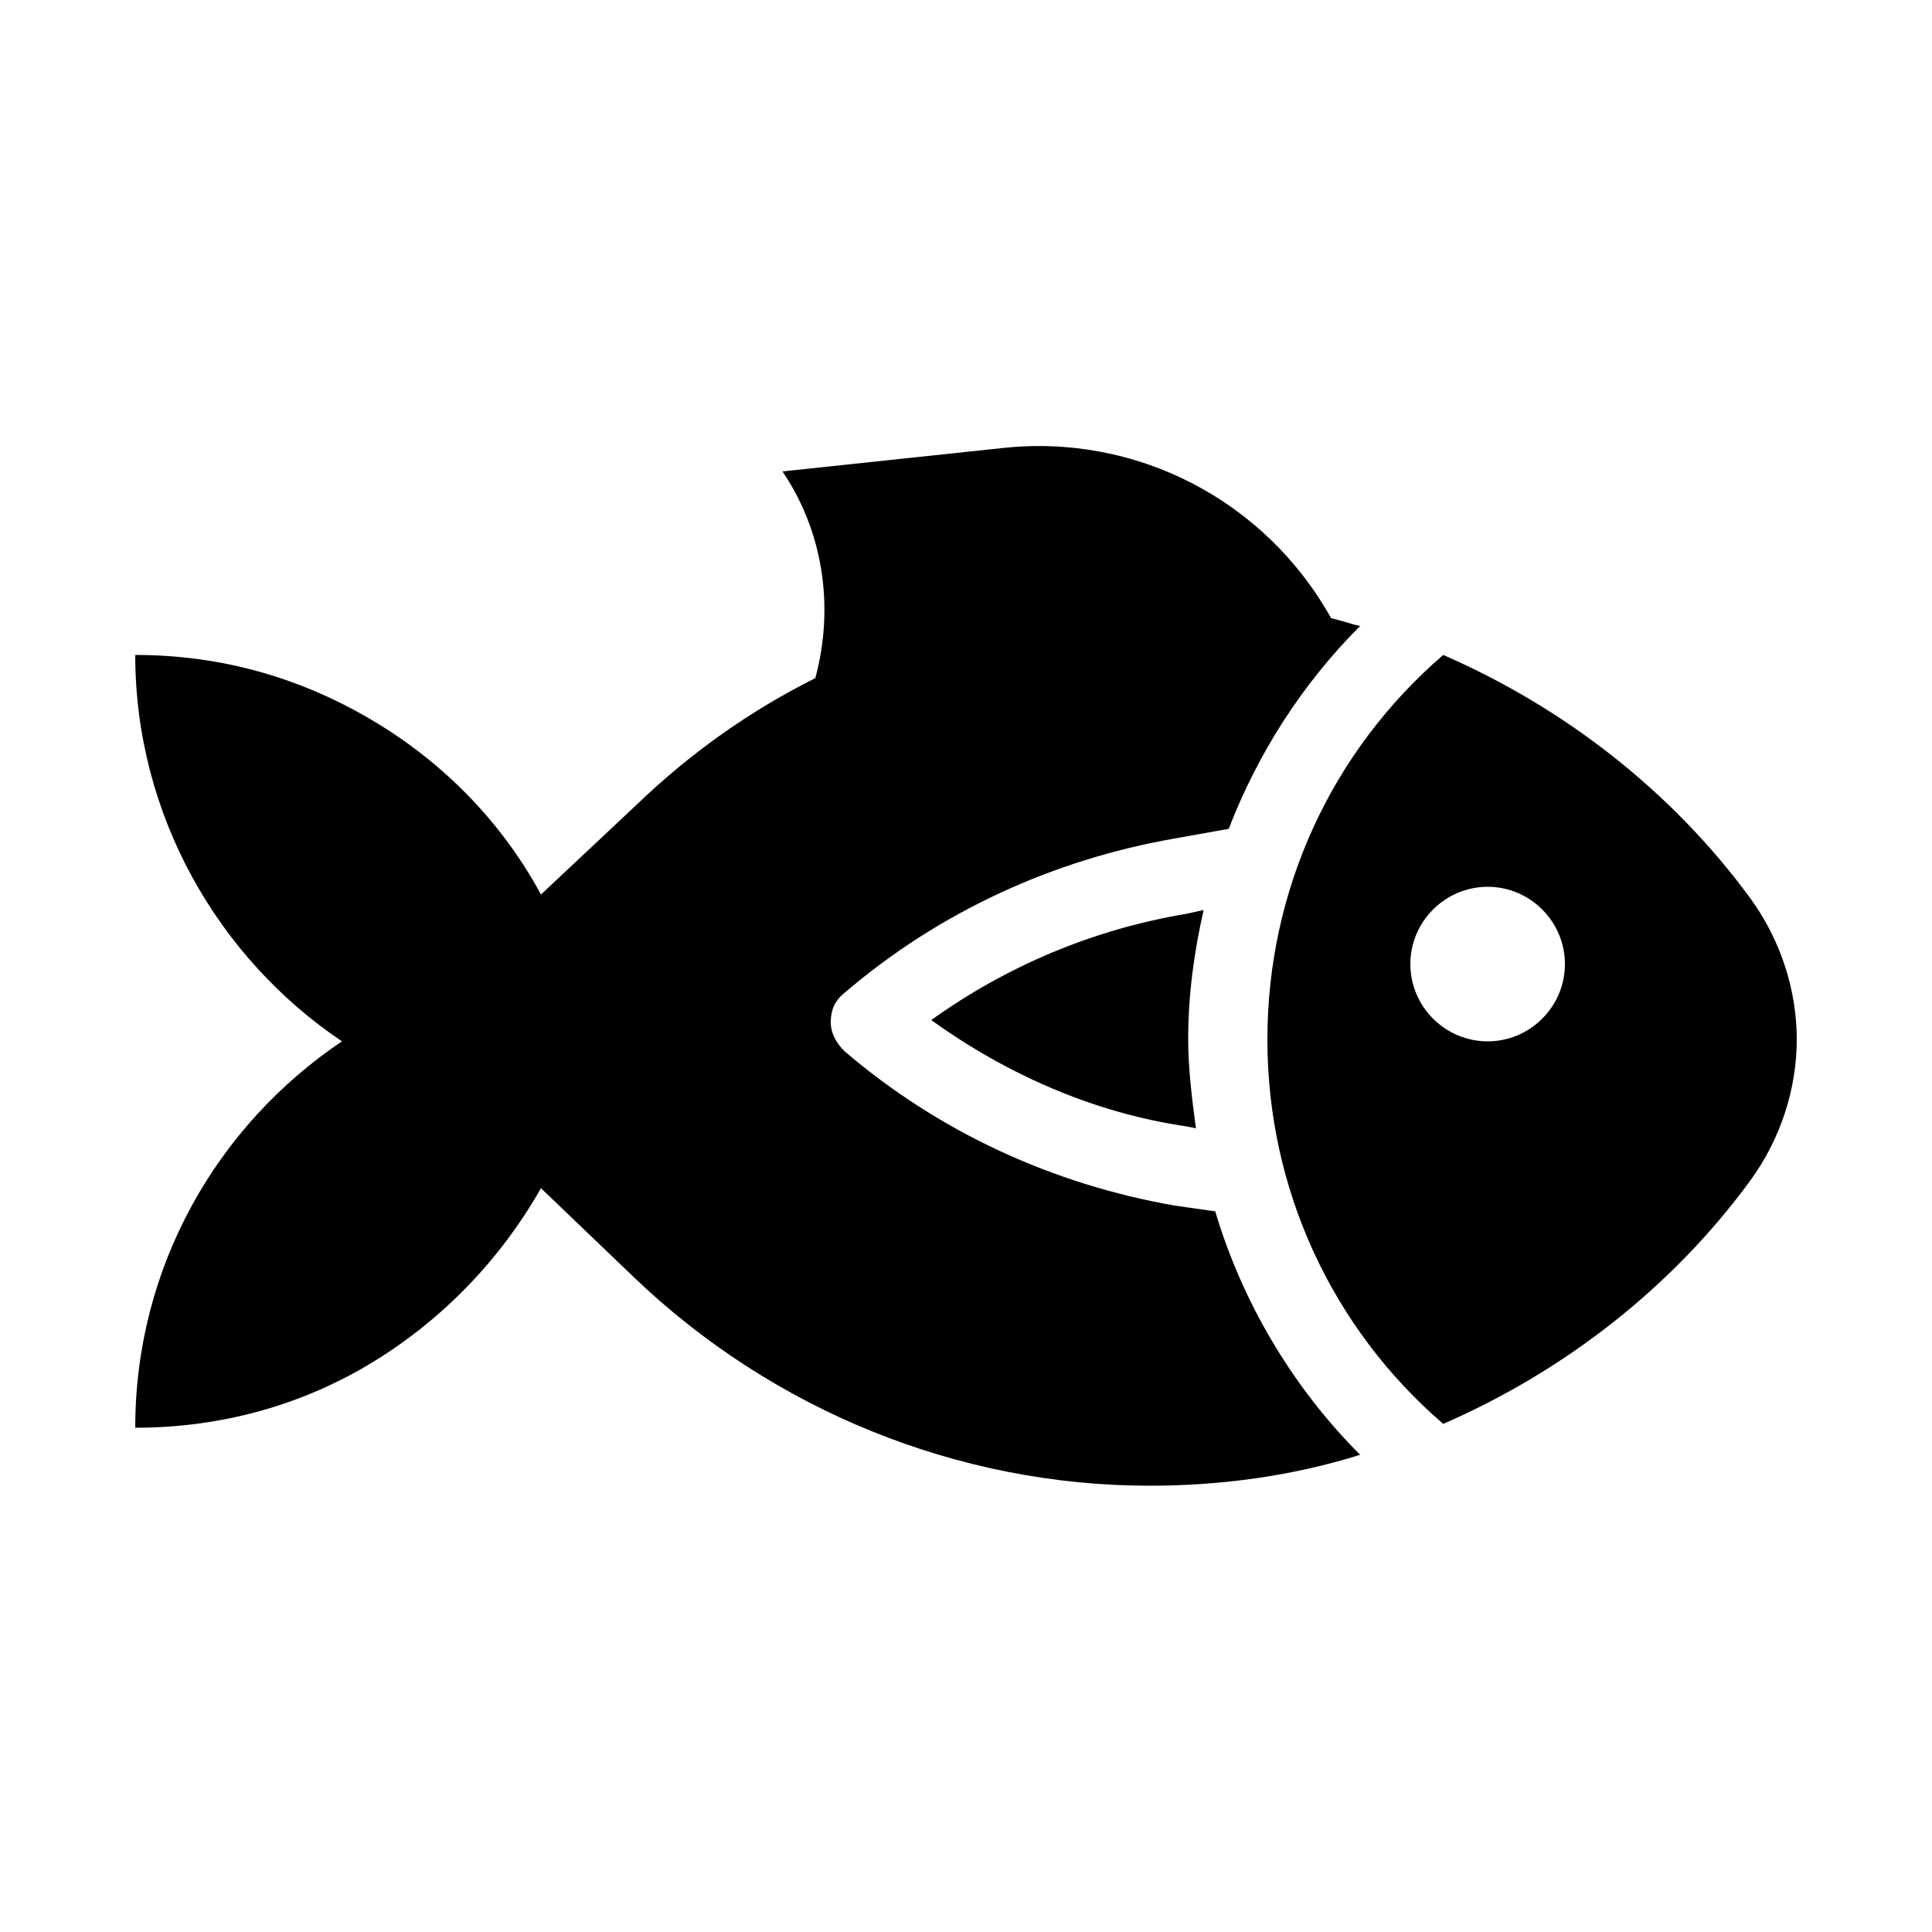
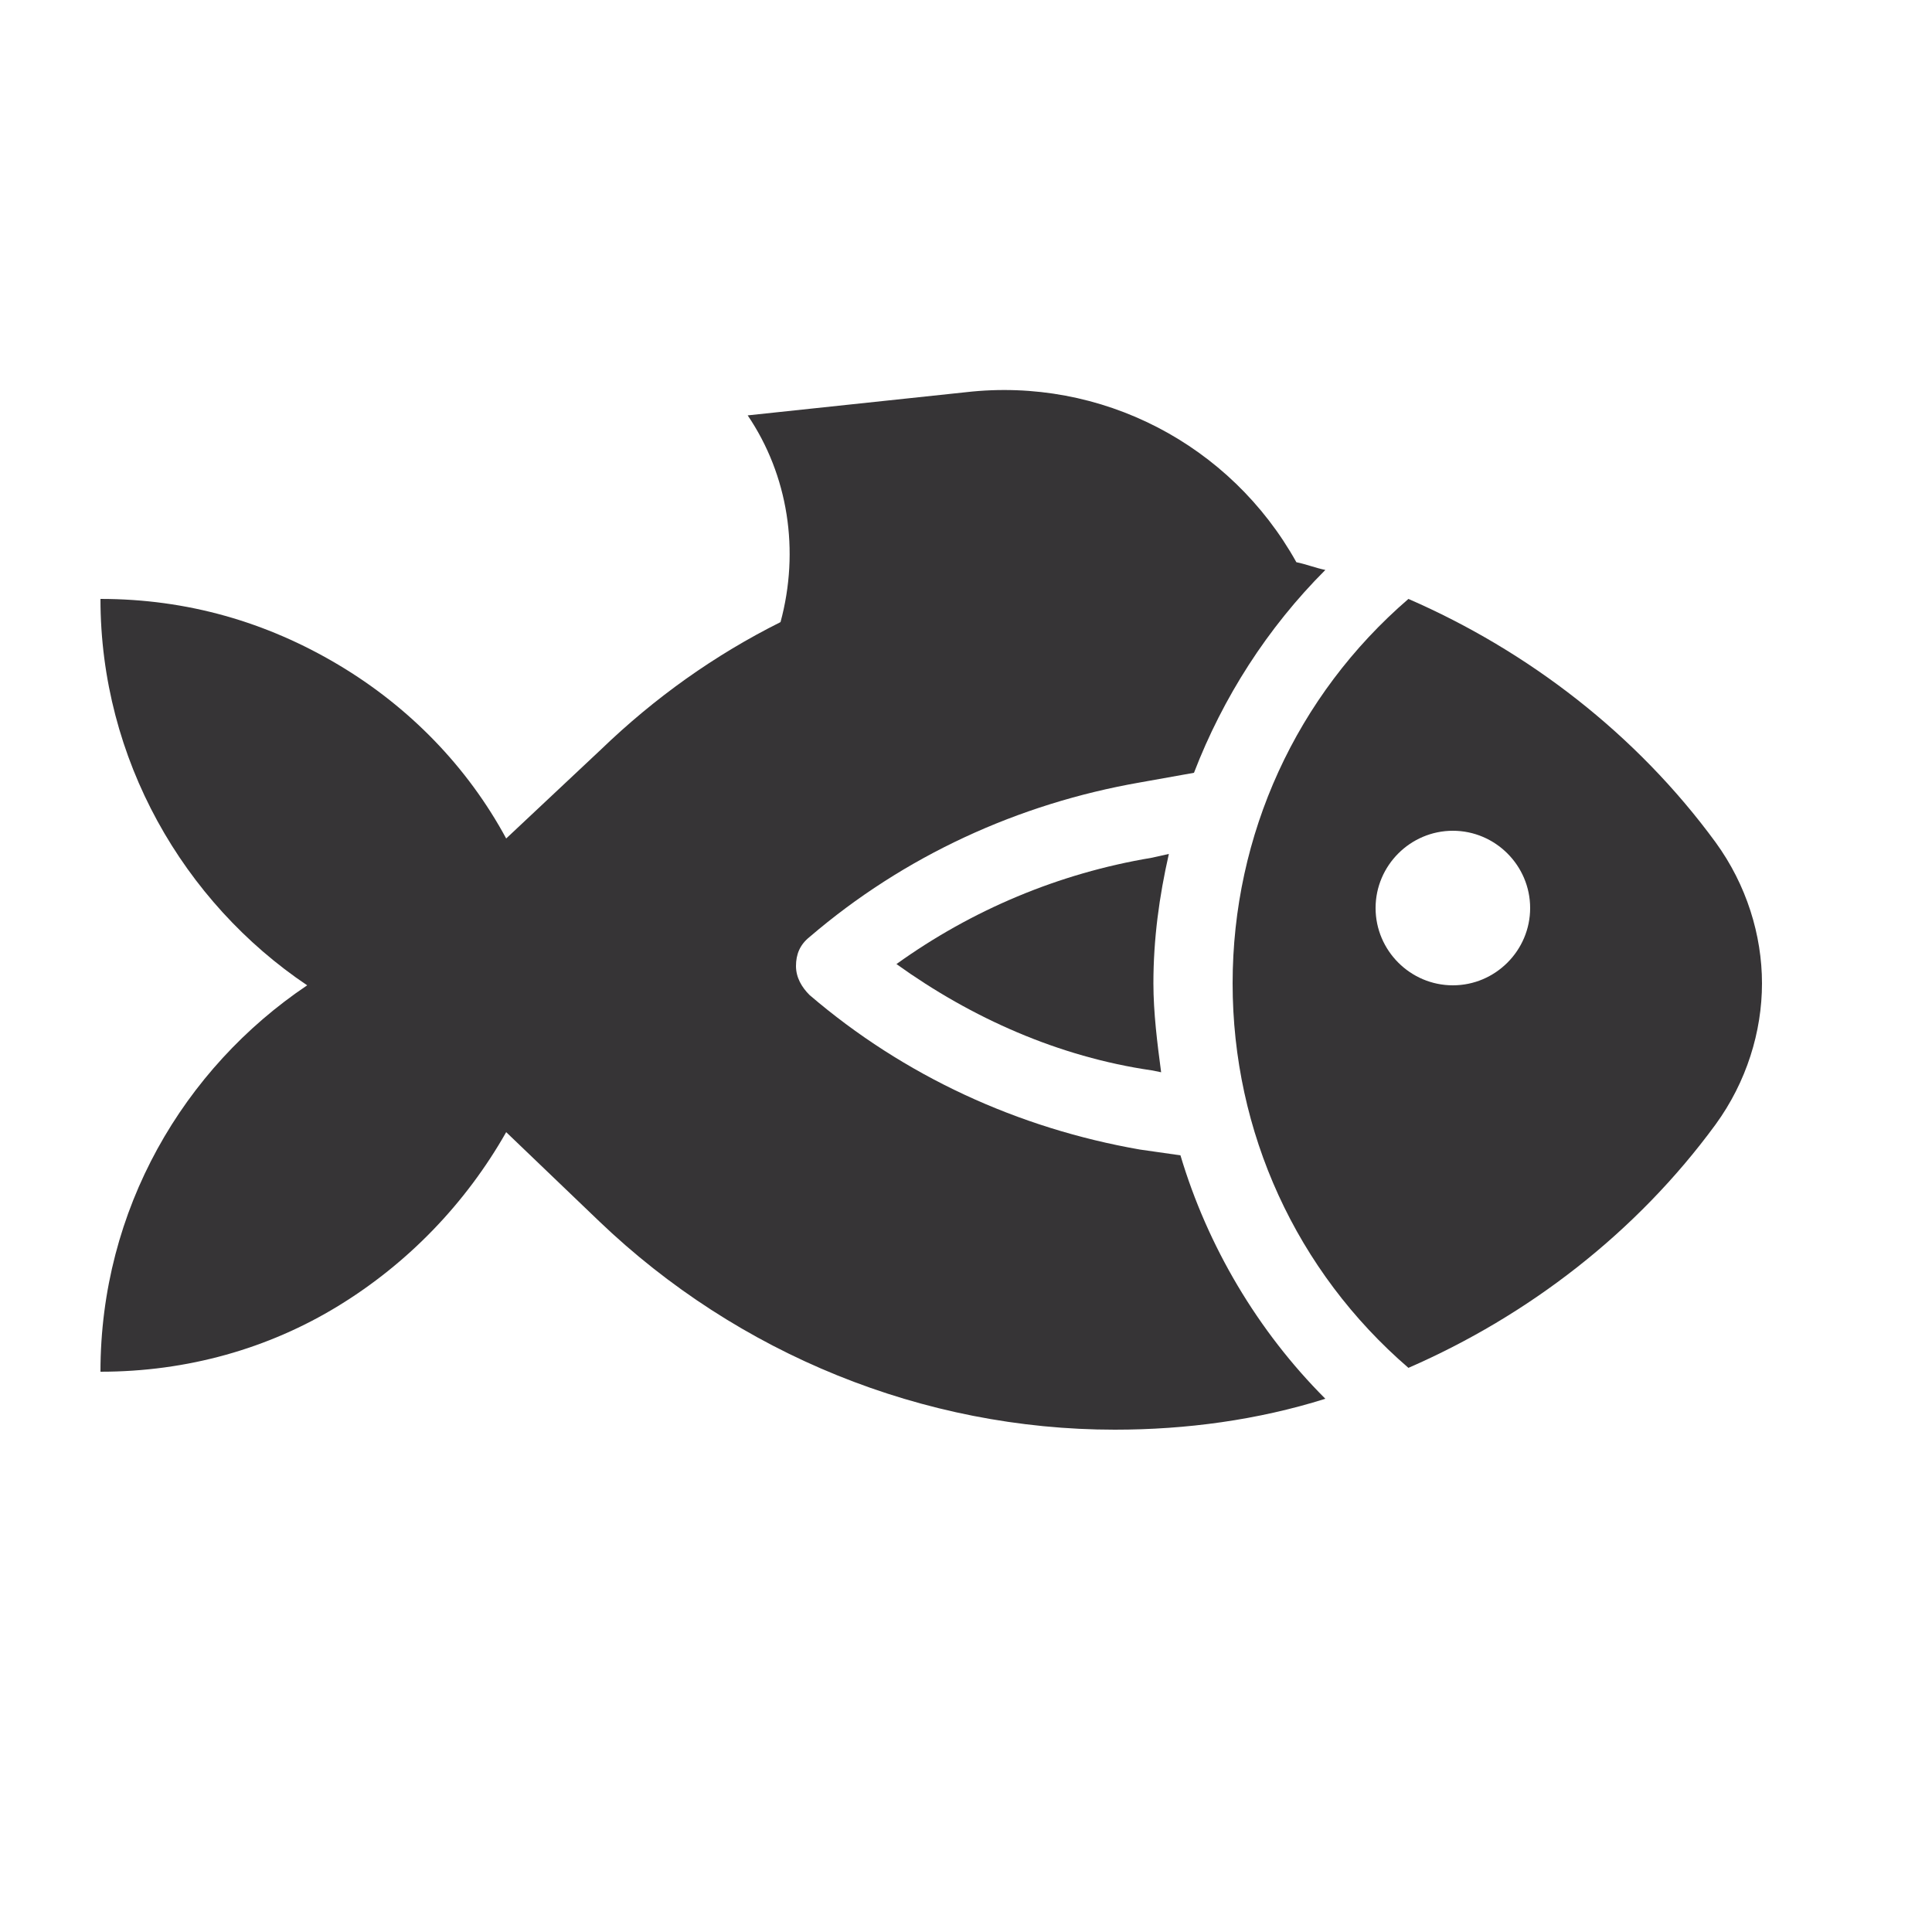
<svg xmlns="http://www.w3.org/2000/svg" version="1.1" id="Layer_1" x="0px" y="0px" viewBox="0 0 100 100" style="enable-background:new 0 0 100 100;" xml:space="preserve">
+   <style type="text/css">
+ 	.st0{fill:#363436;}
+ </style>
  <g>
-     <path d="M90.6,46.5c-4.1-5.6-9.7-9.9-15.9-12.6c-5.8,5-9.1,12.2-9.1,19.9c0,7.7,3.3,14.9,9.1,19.9c6.2-2.7,11.8-7,15.9-12.6   c1.6-2.2,2.4-4.8,2.4-7.3C93,51.3,92.2,48.7,90.6,46.5z M77,53.9c-2.2,0-4-1.8-4-4c0-2.2,1.8-4,4-4c2.2,0,4,1.8,4,4   C81,52.1,79.2,53.9,77,53.9z" />
-     <path d="M60.8,62.4c-6.3-1.1-12.2-3.8-17.1-8C43.3,54,43,53.5,43,52.9c0-0.6,0.2-1.1,0.7-1.5c4.9-4.2,10.8-6.9,17.1-8l2.8-0.5   c1.5-3.9,3.8-7.5,6.8-10.5c-0.5-0.1-1-0.3-1.5-0.4c-3.4-6.1-10.1-9.6-17.1-8.8l-11.3,1.2c2.1,3.1,2.7,7,1.7,10.7   c-3.4,1.7-6.5,3.9-9.3,6.6L28,46.3c-2-3.7-5-6.8-8.7-9S11.5,33.9,7,33.9c0,8.3,4.3,15.7,10.7,20C11.3,58.2,7,65.5,7,73.9   c4.5,0,8.7-1.2,12.3-3.4c3.6-2.2,6.6-5.3,8.7-9l4.8,4.6C40,73,49.6,76.9,59.5,76.9c3.7,0,7.4-0.5,10.9-1.6   c-3.5-3.5-6.1-7.9-7.5-12.6L60.8,62.4z" />
-     <path d="M61.4,47.3c-4.8,0.8-9.3,2.7-13.2,5.5c3.9,2.8,8.4,4.8,13.2,5.5l0.5,0.1c-0.2-1.5-0.4-3.1-0.4-4.6c0-2.3,0.3-4.5,0.8-6.7   L61.4,47.3z" />
+     <path class="st0" d="M88.8,43.6C84.7,38,79.1,33.7,72.9,31c-5.8,5-9.1,12.2-9.1,19.9s3.3,14.9,9.1,19.9c6.2-2.7,11.8-7,15.9-12.6   c1.6-2.2,2.4-4.8,2.4-7.3C91.2,48.4,90.4,45.8,88.8,43.6z M75.2,51c-2.2,0-4-1.8-4-4s1.8-4,4-4s4,1.8,4,4   C79.2,49.2,77.4,51,75.2,51z" />
+     <path class="st0" d="M59,59.5c-6.3-1.1-12.2-3.8-17.1-8c-0.4-0.4-0.7-0.9-0.7-1.5s0.2-1.1,0.7-1.5c4.9-4.2,10.8-6.9,17.1-8l2.8-0.5   c1.5-3.9,3.8-7.5,6.8-10.5c-0.5-0.1-1-0.3-1.5-0.4C63.7,23,57,19.5,50,20.3l-11.3,1.2c2.1,3.1,2.7,7,1.7,10.7   c-3.4,1.7-6.5,3.9-9.3,6.6l-4.9,4.6c-2-3.7-5-6.8-8.7-9S9.7,31,5.2,31c0,8.3,4.3,15.7,10.7,20C9.5,55.3,5.2,62.6,5.2,71   c4.5,0,8.7-1.2,12.3-3.4c3.6-2.2,6.6-5.3,8.7-9l4.8,4.6C38.2,70.1,47.8,74,57.7,74c3.7,0,7.4-0.5,10.9-1.6   c-3.5-3.5-6.1-7.9-7.5-12.6L59,59.5z" />
+     <path class="st0" d="M59.6,44.4c-4.8,0.8-9.3,2.7-13.2,5.5c3.9,2.8,8.4,4.8,13.2,5.5l0.5,0.1c-0.2-1.5-0.4-3.1-0.4-4.6   c0-2.3,0.3-4.5,0.8-6.7L59.6,44.4z" />
  </g>
</svg>
